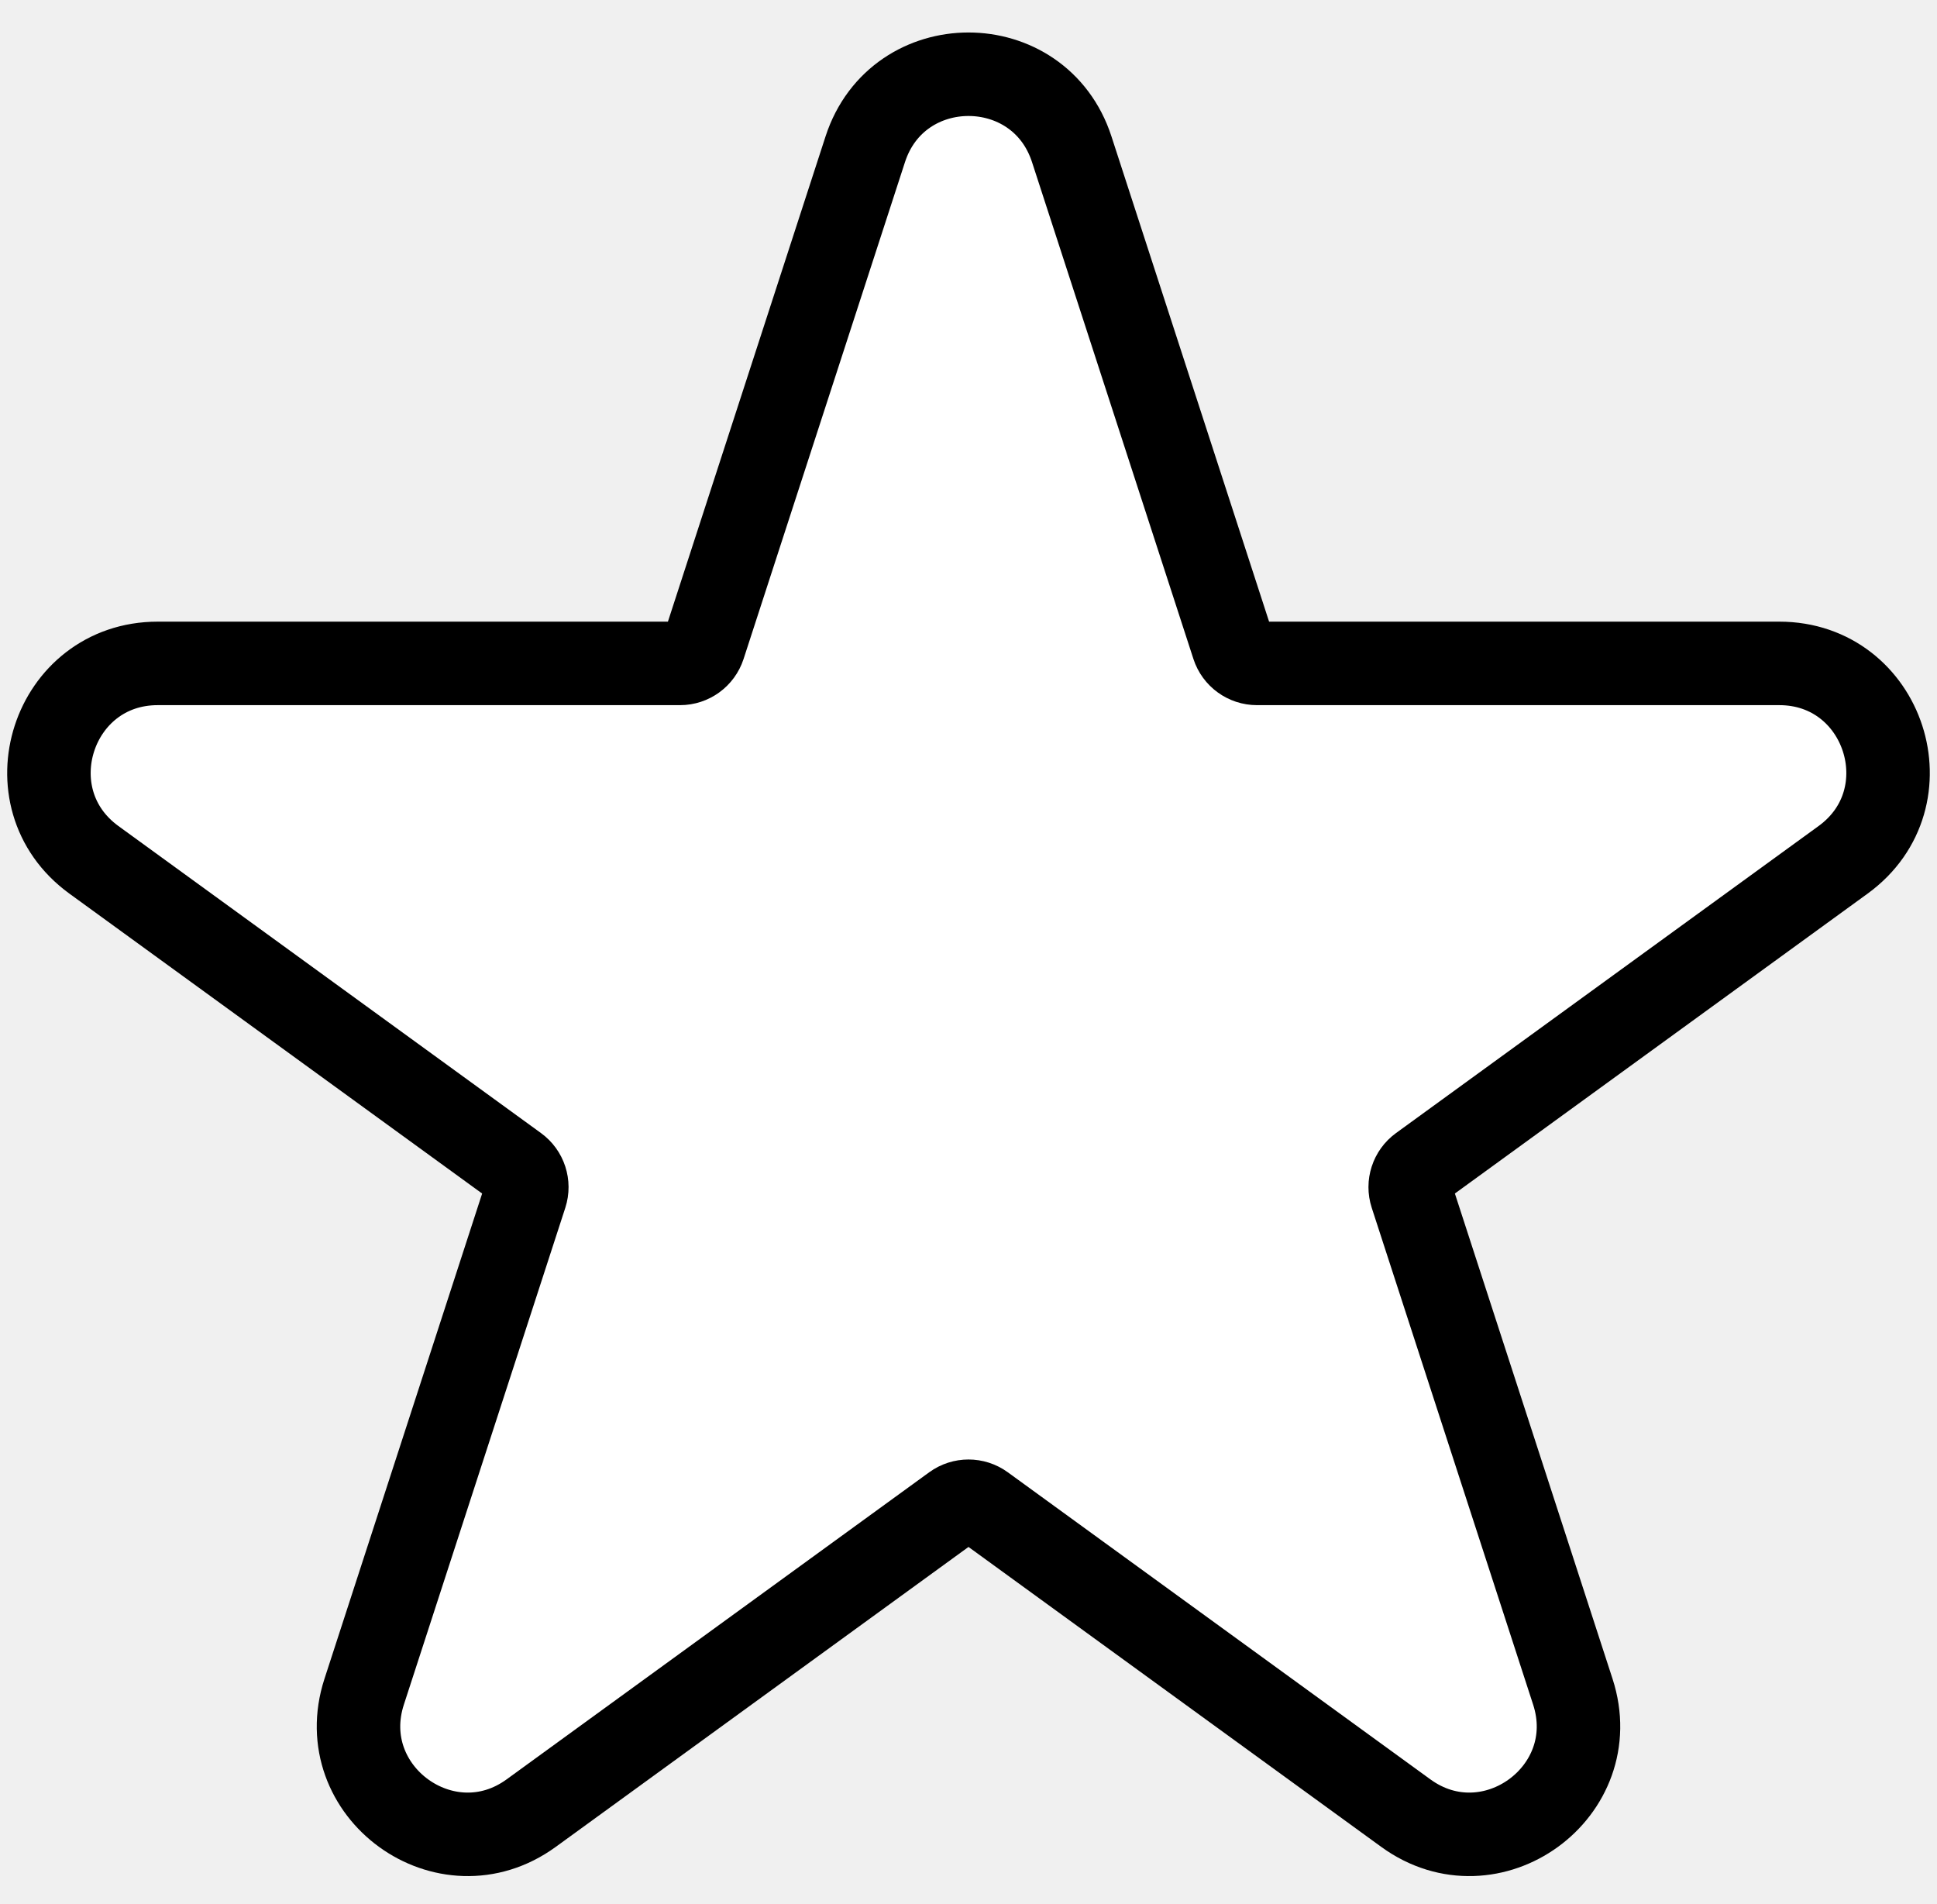
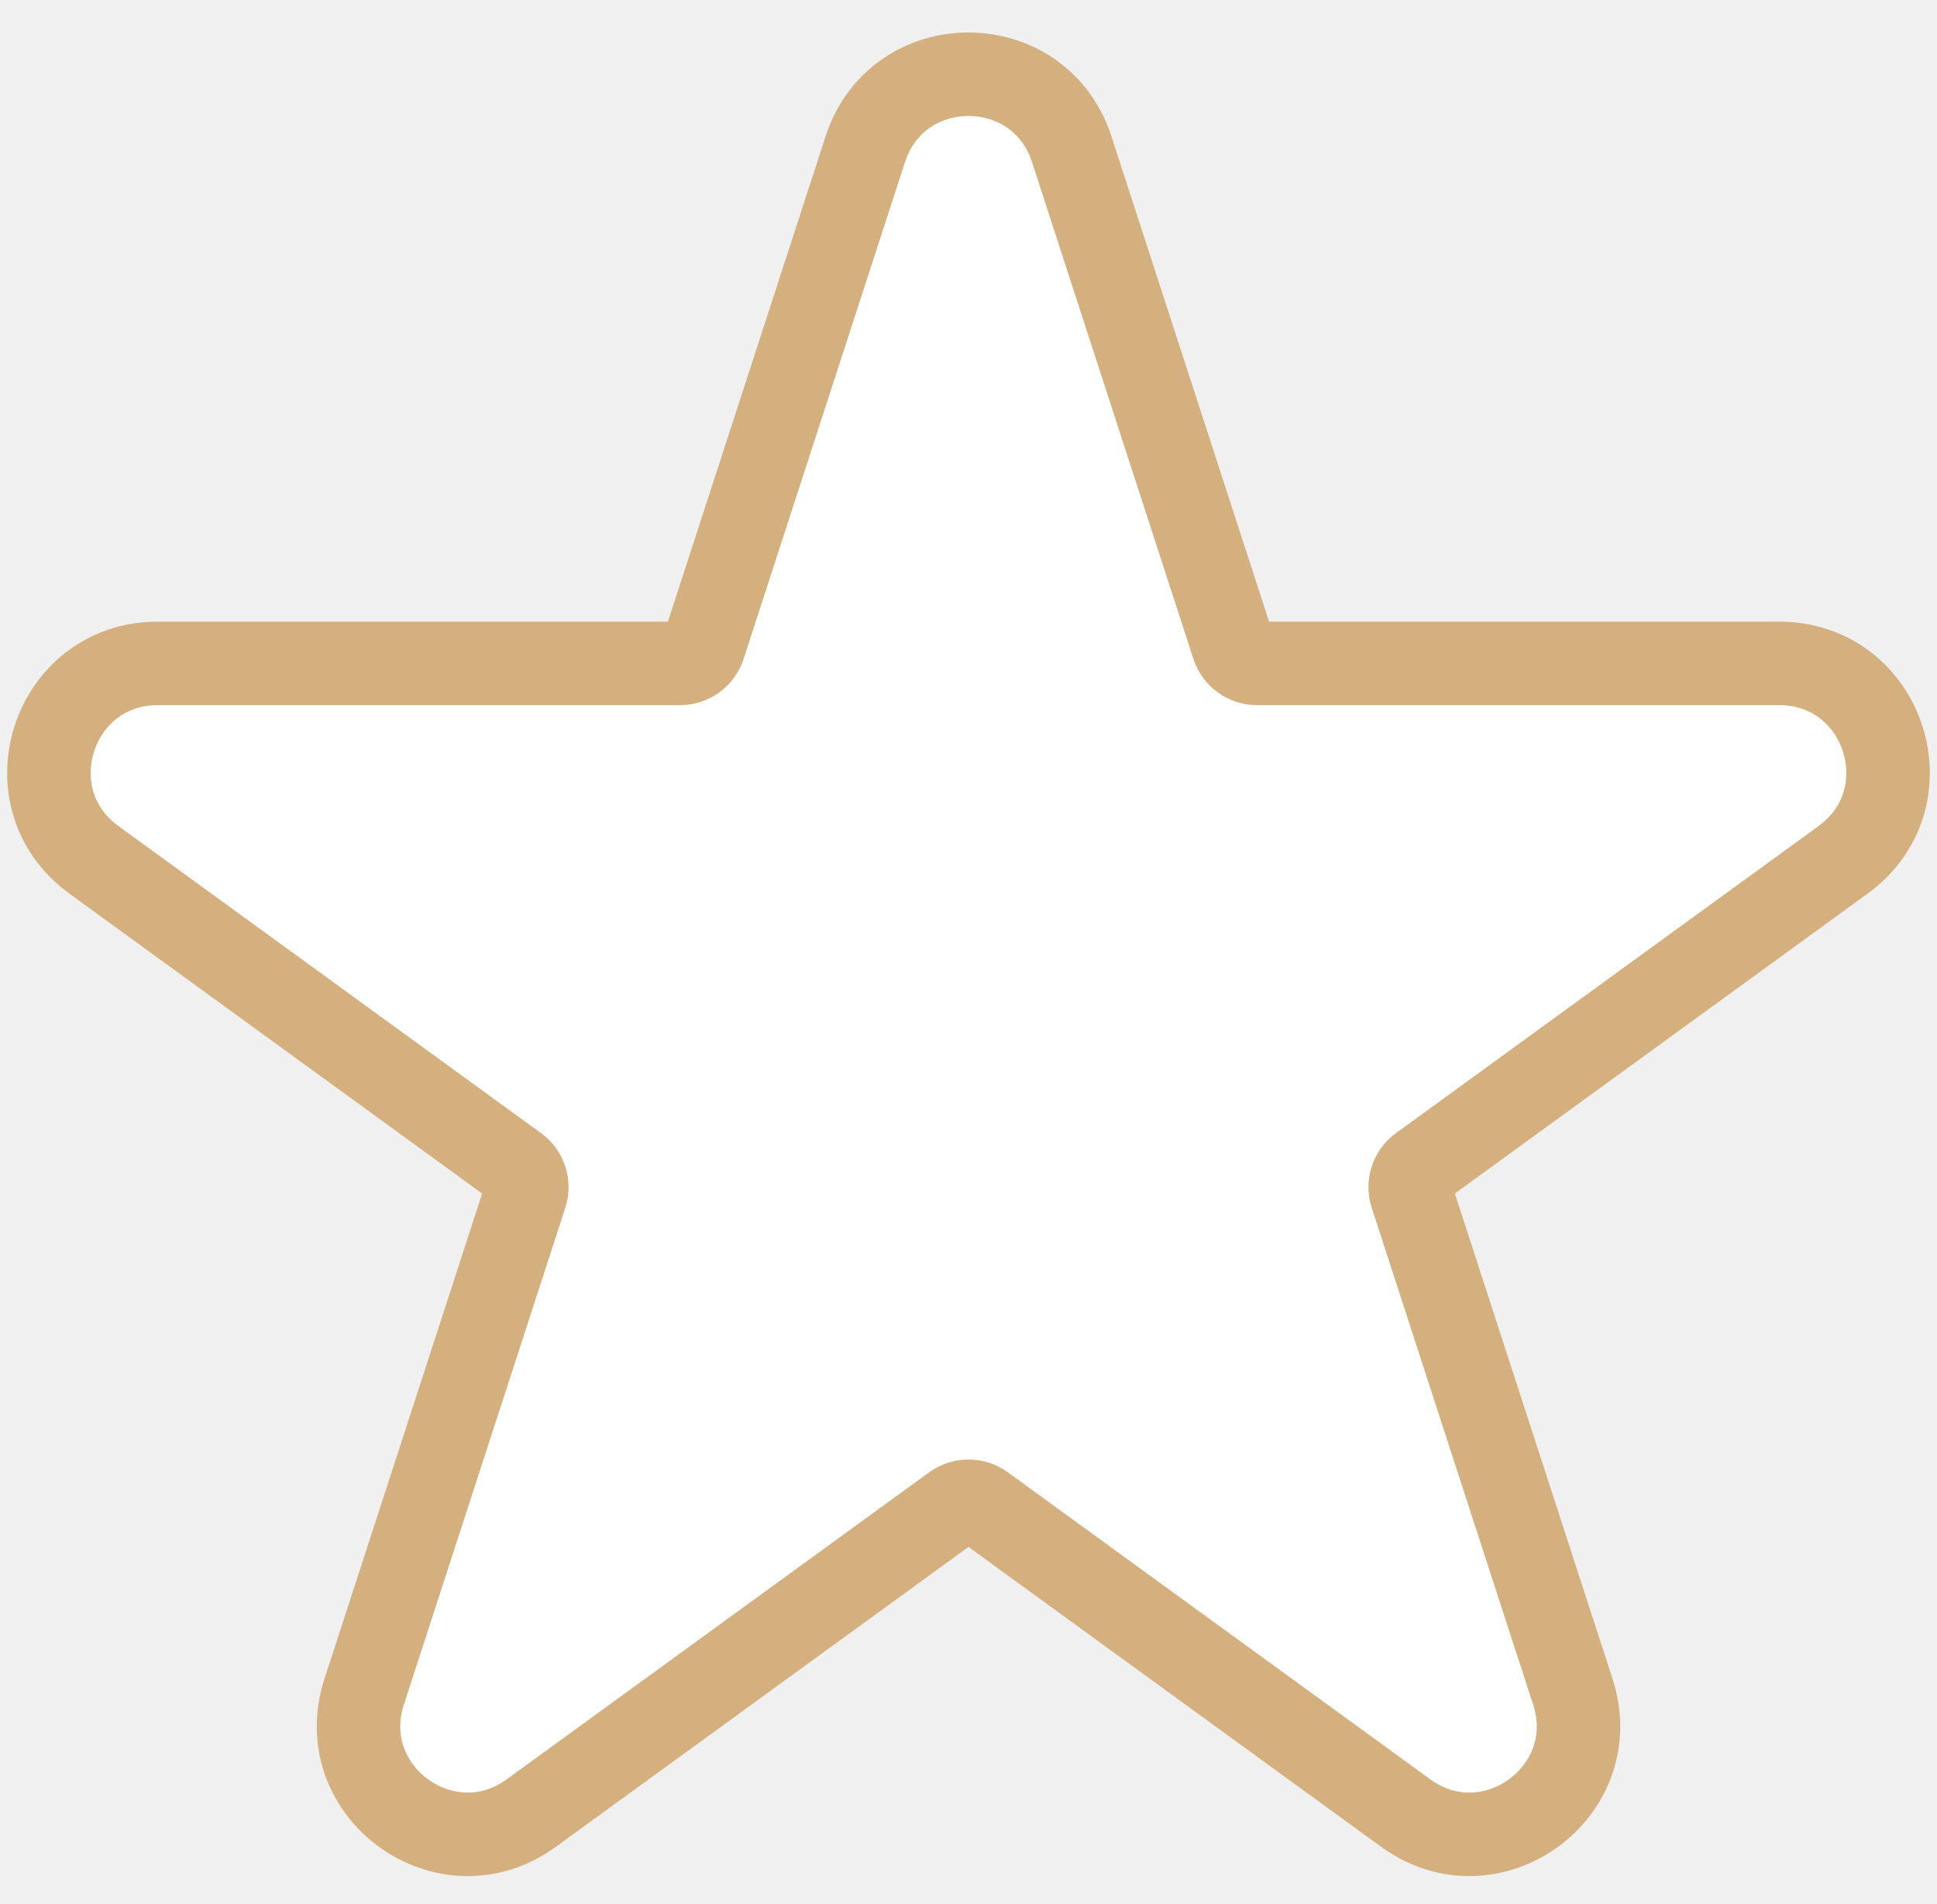
<svg xmlns="http://www.w3.org/2000/svg" width="58" height="57" viewBox="0 0 58 57" fill="none">
-   <path d="M36.924 19.343L32.091 4.468C31.118 1.474 26.882 1.474 25.909 4.468L21.076 19.343C20.975 19.652 20.687 19.861 20.363 19.861H4.722C1.573 19.861 0.264 23.89 2.811 25.741L15.465 34.934C15.728 35.125 15.838 35.464 15.738 35.773L10.904 50.648C9.931 53.642 13.358 56.132 15.905 54.282L28.559 45.088C28.822 44.897 29.178 44.897 29.441 45.088L42.095 54.282C44.642 56.132 48.069 53.642 47.096 50.648L42.263 35.773C42.162 35.464 42.272 35.125 42.535 34.934L55.189 25.741C57.736 23.89 56.427 19.861 53.278 19.861H37.638C37.313 19.861 37.025 19.652 36.924 19.343Z" fill="white" stroke="black" stroke-width="2.5" />
+   <path d="M36.924 19.343L32.091 4.468C31.118 1.474 26.882 1.474 25.909 4.468L21.076 19.343C20.975 19.652 20.687 19.861 20.363 19.861H4.722C1.573 19.861 0.264 23.89 2.811 25.741L15.465 34.934C15.728 35.125 15.838 35.464 15.738 35.773L10.904 50.648C9.931 53.642 13.358 56.132 15.905 54.282L28.559 45.088C28.822 44.897 29.178 44.897 29.441 45.088L42.095 54.282C44.642 56.132 48.069 53.642 47.096 50.648L42.263 35.773C42.162 35.464 42.272 35.125 42.535 34.934L55.189 25.741C57.736 23.89 56.427 19.861 53.278 19.861H37.638C37.313 19.861 37.025 19.652 36.924 19.343Z" fill="white" stroke="#d4b07f" stroke-width="2.5" />
</svg>
